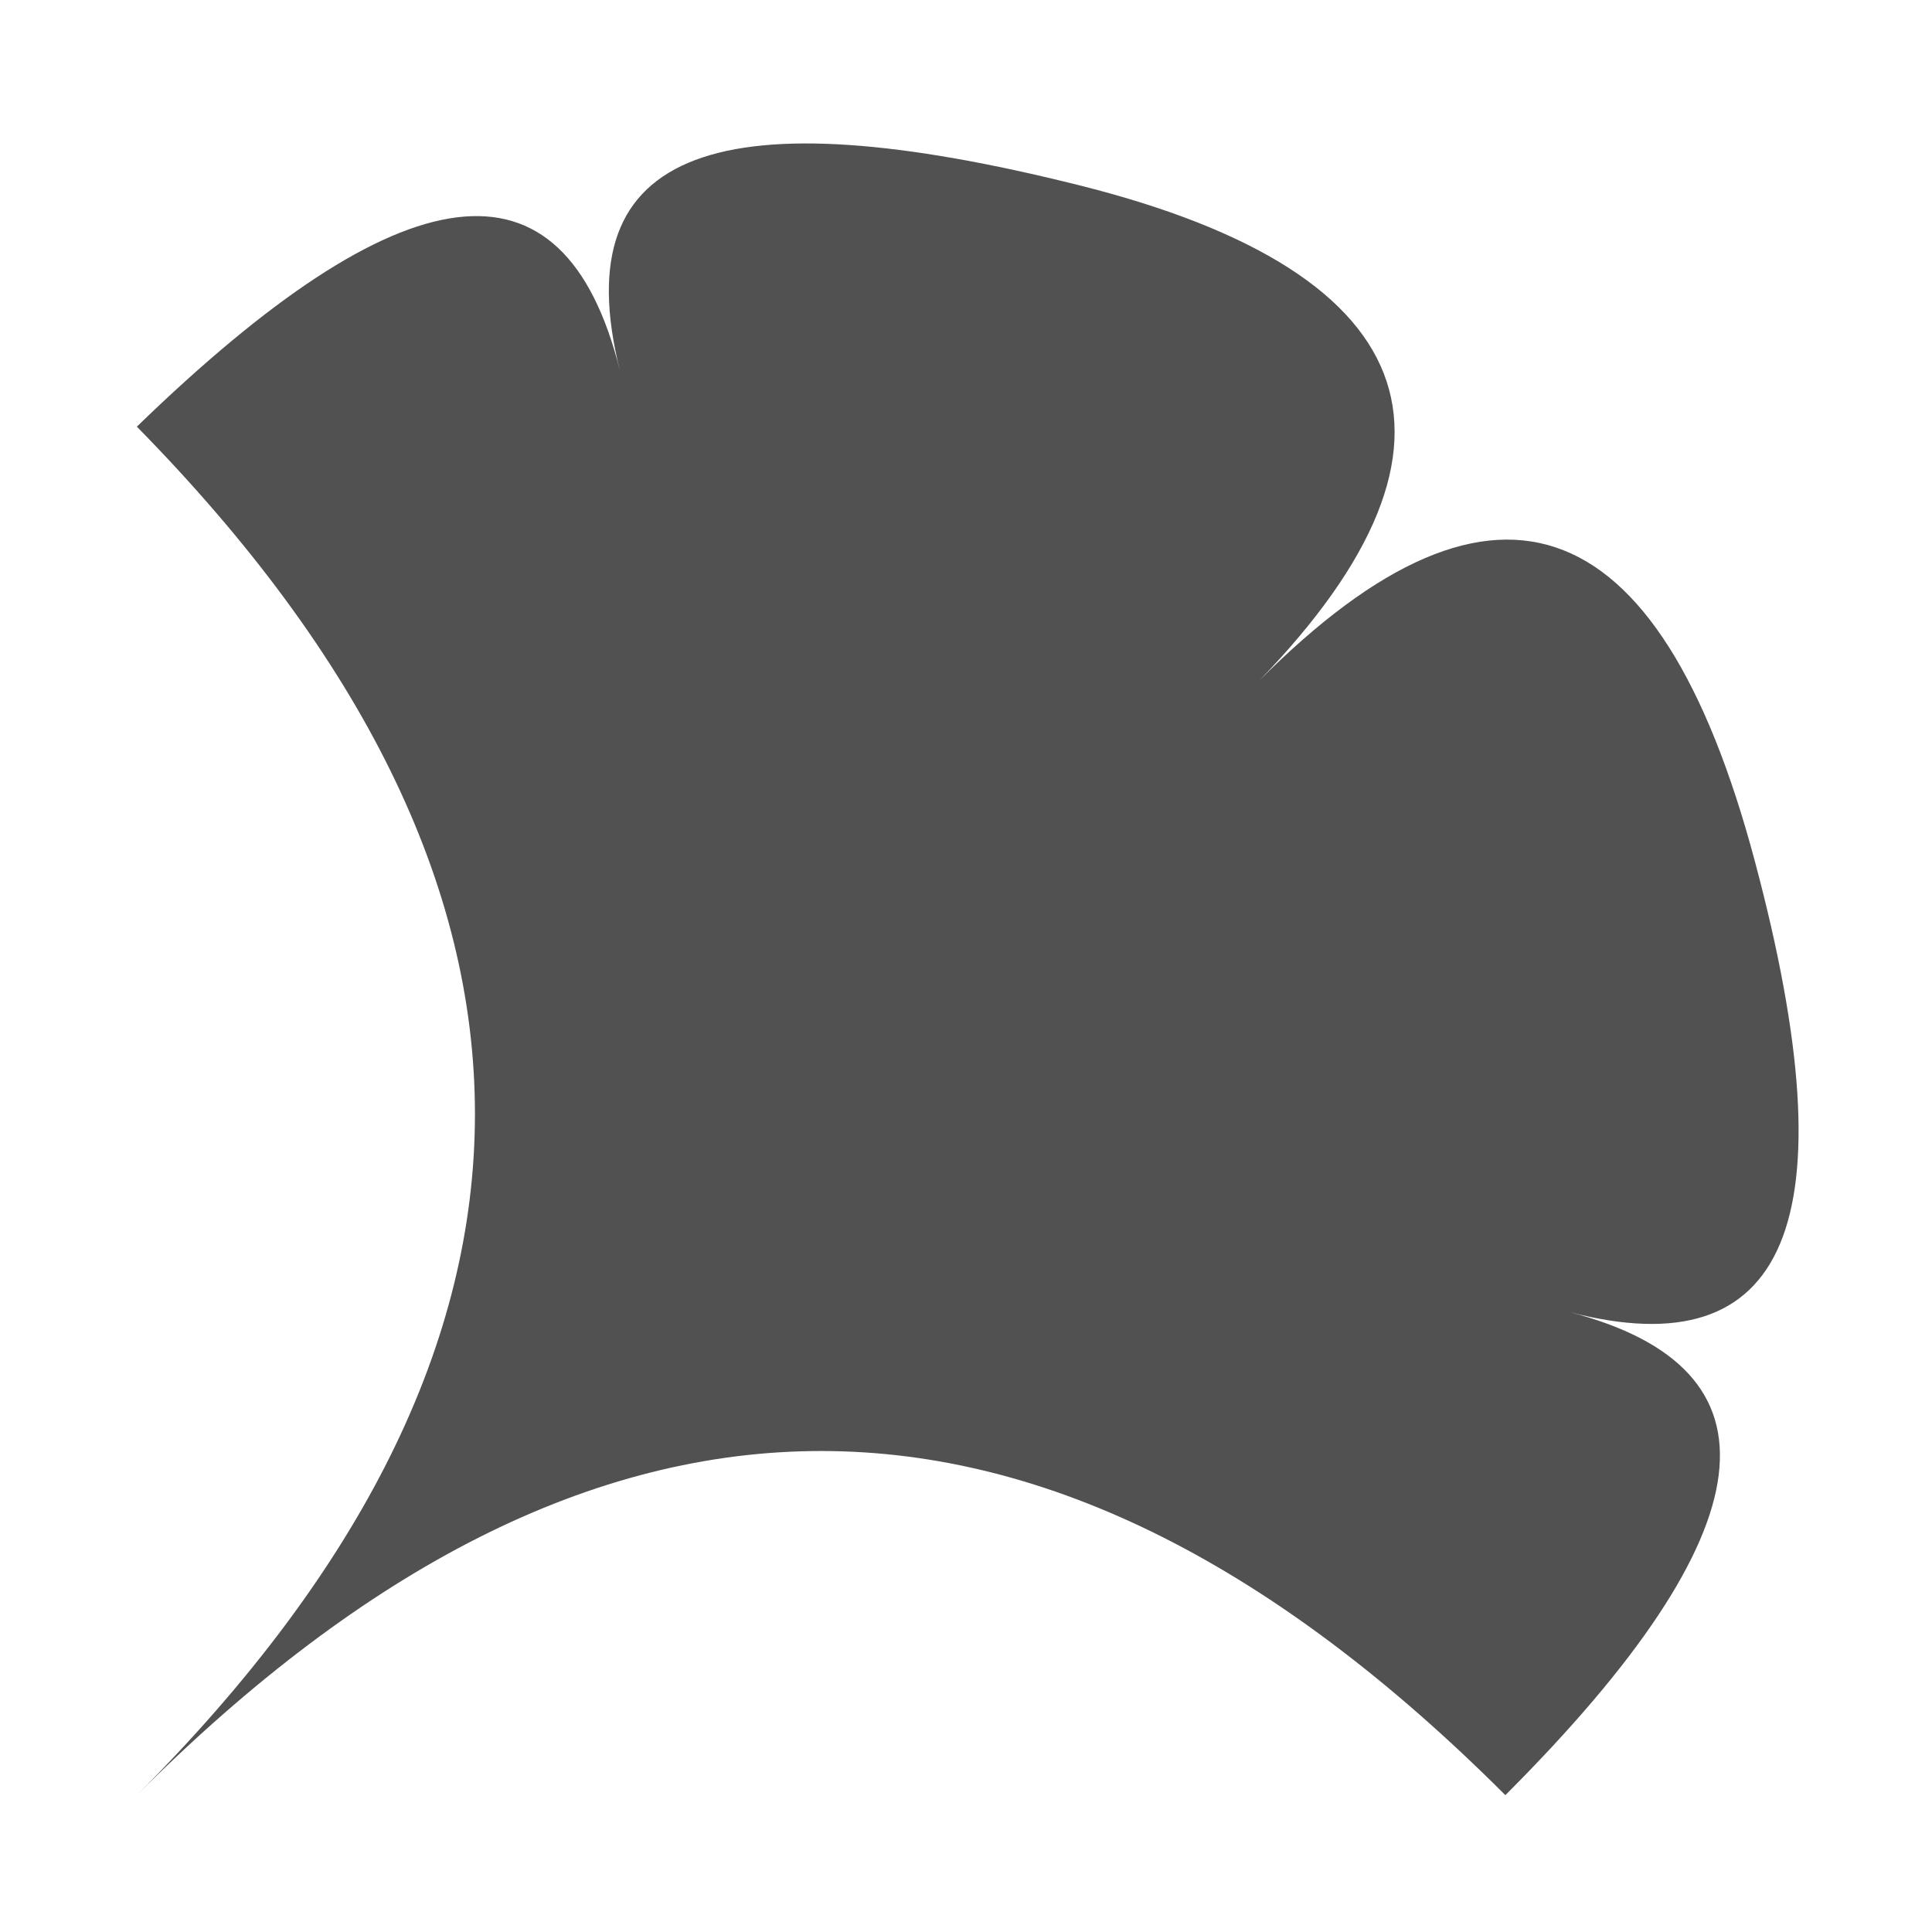
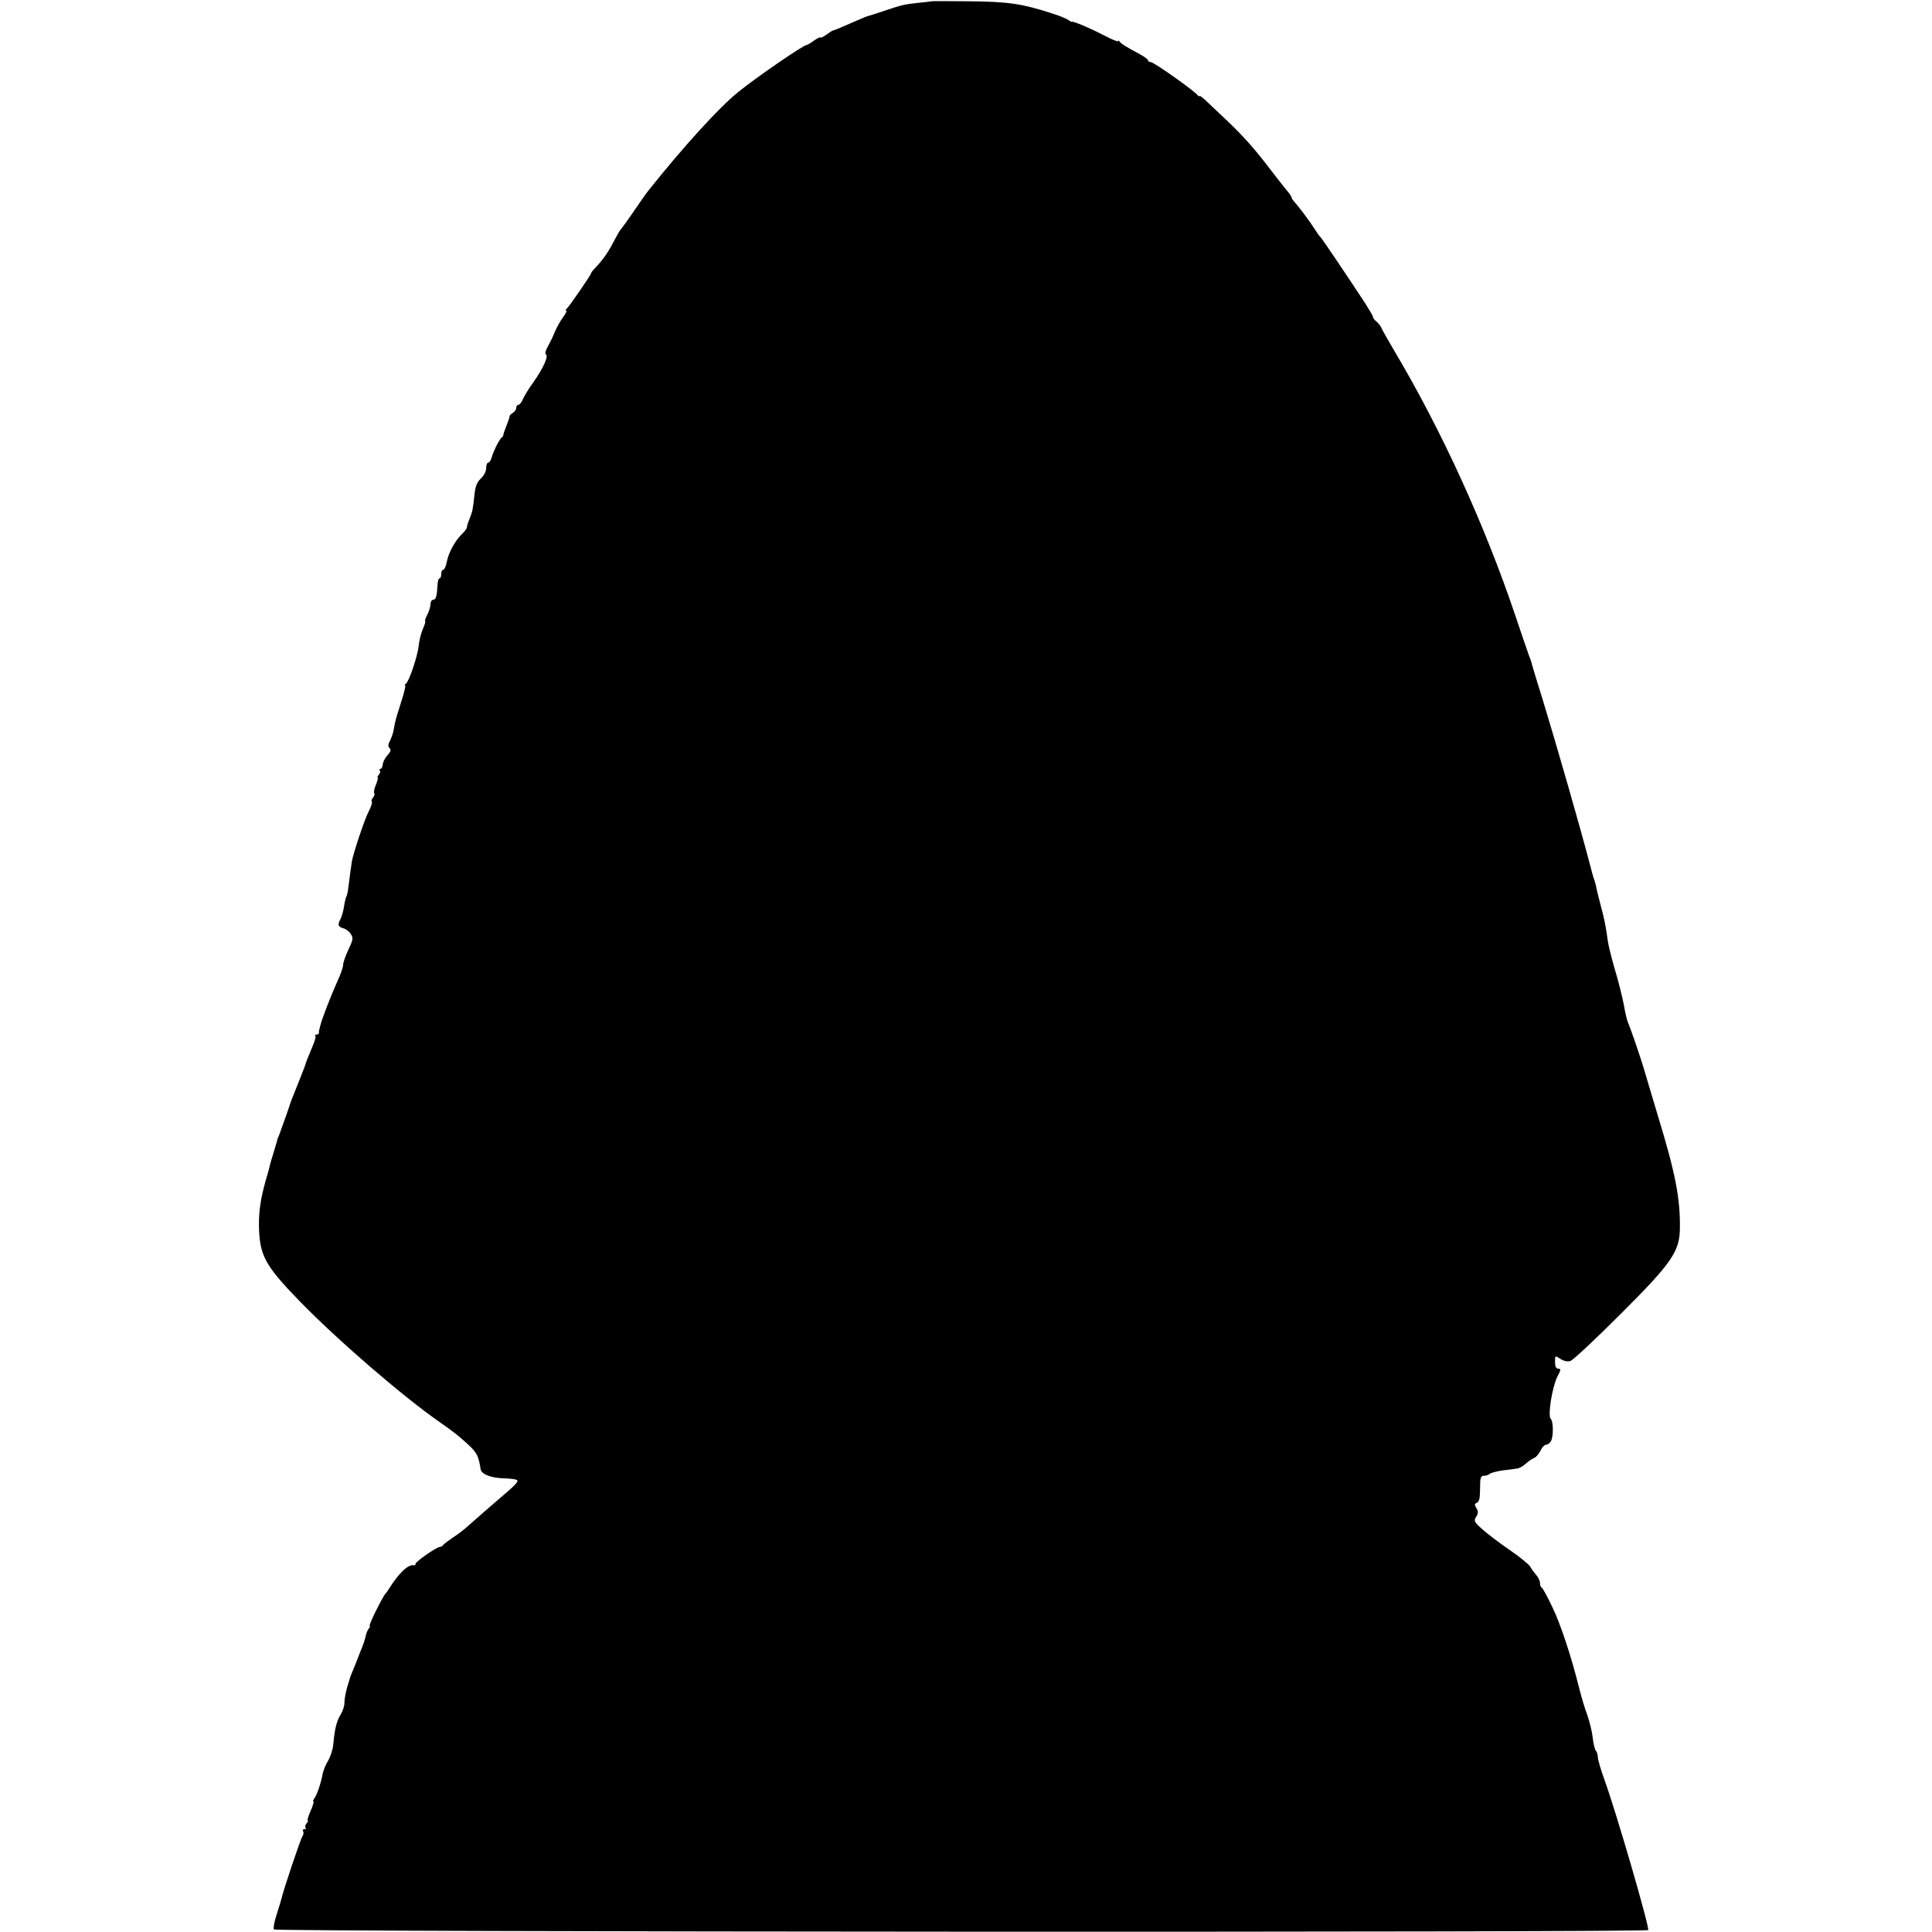
- <svg xmlns="http://www.w3.org/2000/svg" version="1.1" x="0px" y="0px" width="24px" height="24px" viewBox="0 0 24 24">
-   <style type="text/css">
- 	.st0{fill:#515151;}
- </style>
-   <path class="st0" d="M1.7,22.3c5.7-5.7,11.3-5.7,17,0c3.3-3.3,3.5-5.3,0.8-6c2.7,0.7,3.5-1.1,2.3-5.6s-3.3-5.2-6.3-2.1  c3-3,2.3-5.2-2.1-6.3S7,1.8,7.7,4.6C7,1.8,5,2.1,1.7,5.3C7.3,11,7.3,16.7,1.7,22.3" />
+ <svg xmlns="http://www.w3.org/2000/svg" version="1.0" width="902pt" height="902pt" viewBox="0 0 902 902" preserveAspectRatio="xMidYMid meet">
+   <g transform="translate(0,902) scale(0.1,-0.1)" fill="#000000" stroke="none">
+     <path d="M4347 9014 c-1 -1 -27 -4 -57 -7 -66 -7 -77 -9 -160 -37 -36 -12 -69 -23 -75 -24 -5 -1 -28 -10 -50 -20 -78 -34 -110 -48 -115 -48 -3 0 -17 -9 -32 -20 -16 -11 -28 -16 -28 -13 0 3 -13 -3 -29 -14 -16 -12 -32 -21 -35 -21 -15 0 -232 -149 -320 -220 -89 -72 -254 -253 -419 -460 -7 -8 -37 -51 -67 -95 -30 -44 -58 -82 -61 -85 -4 -3 -19 -30 -35 -60 -27 -52 -48 -81 -86 -122 -10 -10 -18 -20 -18 -23 0 -7 -104 -159 -115 -167 -5 -4 -6 -8 -1 -8 4 0 -3 -15 -16 -32 -13 -18 -30 -49 -38 -68 -7 -19 -22 -49 -32 -67 -11 -19 -15 -34 -9 -38 13 -8 -13 -64 -59 -130 -20 -27 -41 -62 -48 -77 -6 -16 -16 -28 -22 -28 -5 0 -10 -7 -10 -15 0 -7 -7 -18 -16 -23 -9 -5 -15 -12 -15 -15 1 -4 -6 -23 -14 -43 -8 -20 -15 -40 -15 -44 0 -5 -3 -10 -7 -12 -9 -4 -39 -63 -48 -95 -3 -13 -11 -23 -16 -23 -5 0 -9 -11 -9 -25 0 -15 -11 -36 -25 -49 -18 -17 -26 -37 -30 -77 -7 -67 -9 -77 -23 -112 -7 -16 -12 -33 -12 -38 0 -6 -10 -20 -23 -32 -32 -31 -63 -87 -71 -130 -4 -20 -11 -37 -16 -37 -6 0 -10 -9 -10 -20 0 -11 -3 -20 -8 -20 -4 0 -8 -12 -9 -27 -3 -57 -8 -73 -20 -73 -7 0 -13 -9 -13 -20 0 -12 -7 -34 -15 -50 -9 -17 -13 -30 -10 -30 3 0 -2 -17 -11 -37 -9 -21 -17 -55 -19 -76 -4 -46 -45 -169 -60 -179 -5 -4 -7 -8 -4 -8 4 0 -4 -35 -18 -77 -14 -43 -27 -87 -29 -98 -2 -11 -6 -30 -8 -42 -3 -12 -10 -31 -16 -43 -9 -16 -9 -25 -1 -33 8 -8 5 -17 -10 -33 -11 -12 -21 -31 -22 -43 -1 -11 -6 -21 -11 -21 -5 0 -6 -3 -3 -7 4 -3 2 -12 -4 -20 -6 -7 -9 -13 -6 -13 3 0 0 -15 -8 -34 -8 -18 -11 -36 -8 -39 3 -4 1 -13 -5 -20 -7 -8 -9 -17 -6 -20 3 -3 -3 -23 -14 -44 -18 -33 -70 -188 -79 -233 -3 -19 -12 -86 -17 -126 -2 -17 -6 -35 -9 -40 -3 -5 -8 -26 -11 -47 -3 -21 -11 -47 -16 -57 -15 -28 -12 -37 13 -44 12 -3 28 -15 35 -27 12 -18 10 -28 -11 -72 -14 -29 -25 -61 -25 -72 0 -11 -14 -50 -31 -86 -28 -63 -69 -168 -76 -199 -2 -8 -4 -17 -5 -20 -1 -3 -2 -8 -1 -12 0 -5 -4 -8 -11 -8 -6 0 -9 -3 -6 -6 4 -3 -2 -24 -12 -47 -22 -52 -33 -80 -34 -87 -1 -3 -11 -30 -23 -60 -37 -92 -46 -115 -49 -125 -2 -9 -39 -112 -51 -145 -4 -8 -7 -17 -8 -20 0 -3 -9 -31 -18 -62 -10 -32 -18 -60 -18 -63 0 -2 -9 -35 -20 -72 -22 -79 -31 -139 -30 -208 3 -137 28 -183 190 -350 174 -179 484 -447 656 -566 63 -44 91 -66 138 -110 34 -33 42 -50 51 -109 4 -23 50 -41 111 -42 31 -1 58 -5 60 -9 5 -6 -10 -23 -56 -62 -45 -38 -151 -131 -178 -155 -14 -13 -44 -36 -66 -50 -22 -15 -43 -31 -46 -35 -3 -5 -10 -9 -15 -9 -15 0 -114 -69 -114 -79 0 -5 -3 -8 -7 -7 -27 6 -70 -35 -118 -111 -5 -9 -12 -18 -15 -21 -12 -11 -81 -150 -74 -150 3 0 2 -6 -4 -13 -6 -7 -13 -24 -15 -37 -3 -14 -11 -38 -18 -55 -7 -16 -13 -32 -14 -35 -2 -7 -24 -61 -32 -80 -7 -17 -6 -12 -23 -70 -7 -25 -12 -56 -12 -69 1 -13 -7 -38 -17 -55 -20 -32 -29 -70 -35 -141 -2 -22 -13 -56 -24 -75 -12 -19 -23 -48 -26 -63 -7 -41 -27 -100 -39 -114 -5 -7 -7 -13 -4 -13 4 0 -2 -20 -13 -45 -11 -25 -17 -45 -13 -45 3 0 0 -6 -6 -13 -6 -8 -8 -17 -4 -20 3 -4 1 -7 -6 -7 -7 0 -9 -5 -6 -10 4 -6 2 -16 -3 -23 -8 -10 -91 -257 -98 -292 -1 -5 -11 -38 -22 -72 -11 -33 -17 -66 -13 -71 7 -12 6408 -15 6416 -3 7 12 -149 550 -204 701 -17 47 -31 94 -31 106 0 11 -4 24 -9 30 -5 5 -12 32 -15 61 -3 29 -15 76 -25 105 -11 29 -27 82 -36 118 -38 154 -90 311 -129 390 -22 47 -44 86 -48 88 -5 2 -8 11 -8 21 0 9 -8 26 -17 37 -10 11 -23 29 -29 40 -6 10 -48 45 -95 77 -46 31 -103 75 -127 96 -40 35 -42 41 -30 60 10 16 10 25 1 40 -10 15 -9 20 2 25 11 4 15 22 15 66 0 51 3 60 18 60 10 0 22 4 27 9 6 5 33 12 60 16 28 3 58 7 69 9 10 1 28 12 40 23 11 10 28 22 38 26 9 3 22 18 30 34 7 15 19 28 26 28 7 0 17 7 22 15 13 20 13 93 0 106 -15 15 7 149 31 197 17 31 17 37 4 37 -10 0 -15 10 -15 31 0 31 0 31 25 15 16 -11 34 -14 47 -10 11 3 114 99 228 213 242 241 281 296 283 403 2 143 -20 258 -104 533 -28 94 -57 190 -64 215 -16 53 -61 186 -74 215 -5 11 -14 49 -20 85 -7 36 -25 110 -42 165 -16 55 -31 116 -33 135 -8 59 -16 103 -32 160 -8 30 -17 66 -20 80 -2 14 -7 32 -10 40 -4 8 -14 47 -24 85 -46 175 -153 547 -215 750 -26 83 -49 159 -52 170 -2 11 -8 29 -13 40 -4 11 -34 97 -65 190 -141 419 -342 861 -564 1235 -31 52 -59 102 -62 110 -4 9 -14 22 -23 29 -9 7 -16 17 -16 21 0 5 -16 32 -35 62 -72 110 -200 301 -211 312 -6 6 -19 25 -29 41 -21 33 -73 102 -92 123 -7 7 -13 16 -13 20 0 4 -10 19 -23 34 -12 14 -47 59 -77 98 -72 95 -131 161 -209 234 -36 34 -77 73 -93 88 -15 14 -28 23 -28 20 0 -4 -4 -2 -8 3 -13 19 -205 155 -219 155 -7 0 -13 4 -13 8 0 5 -17 17 -37 28 -68 37 -88 49 -95 59 -4 6 -8 7 -8 3 0 -4 -28 7 -62 25 -67 35 -152 71 -154 65 0 -1 -7 2 -15 8 -8 6 -43 21 -79 32 -140 45 -200 54 -383 56 -98 1 -179 1 -180 0z" />
+   </g>
</svg>
